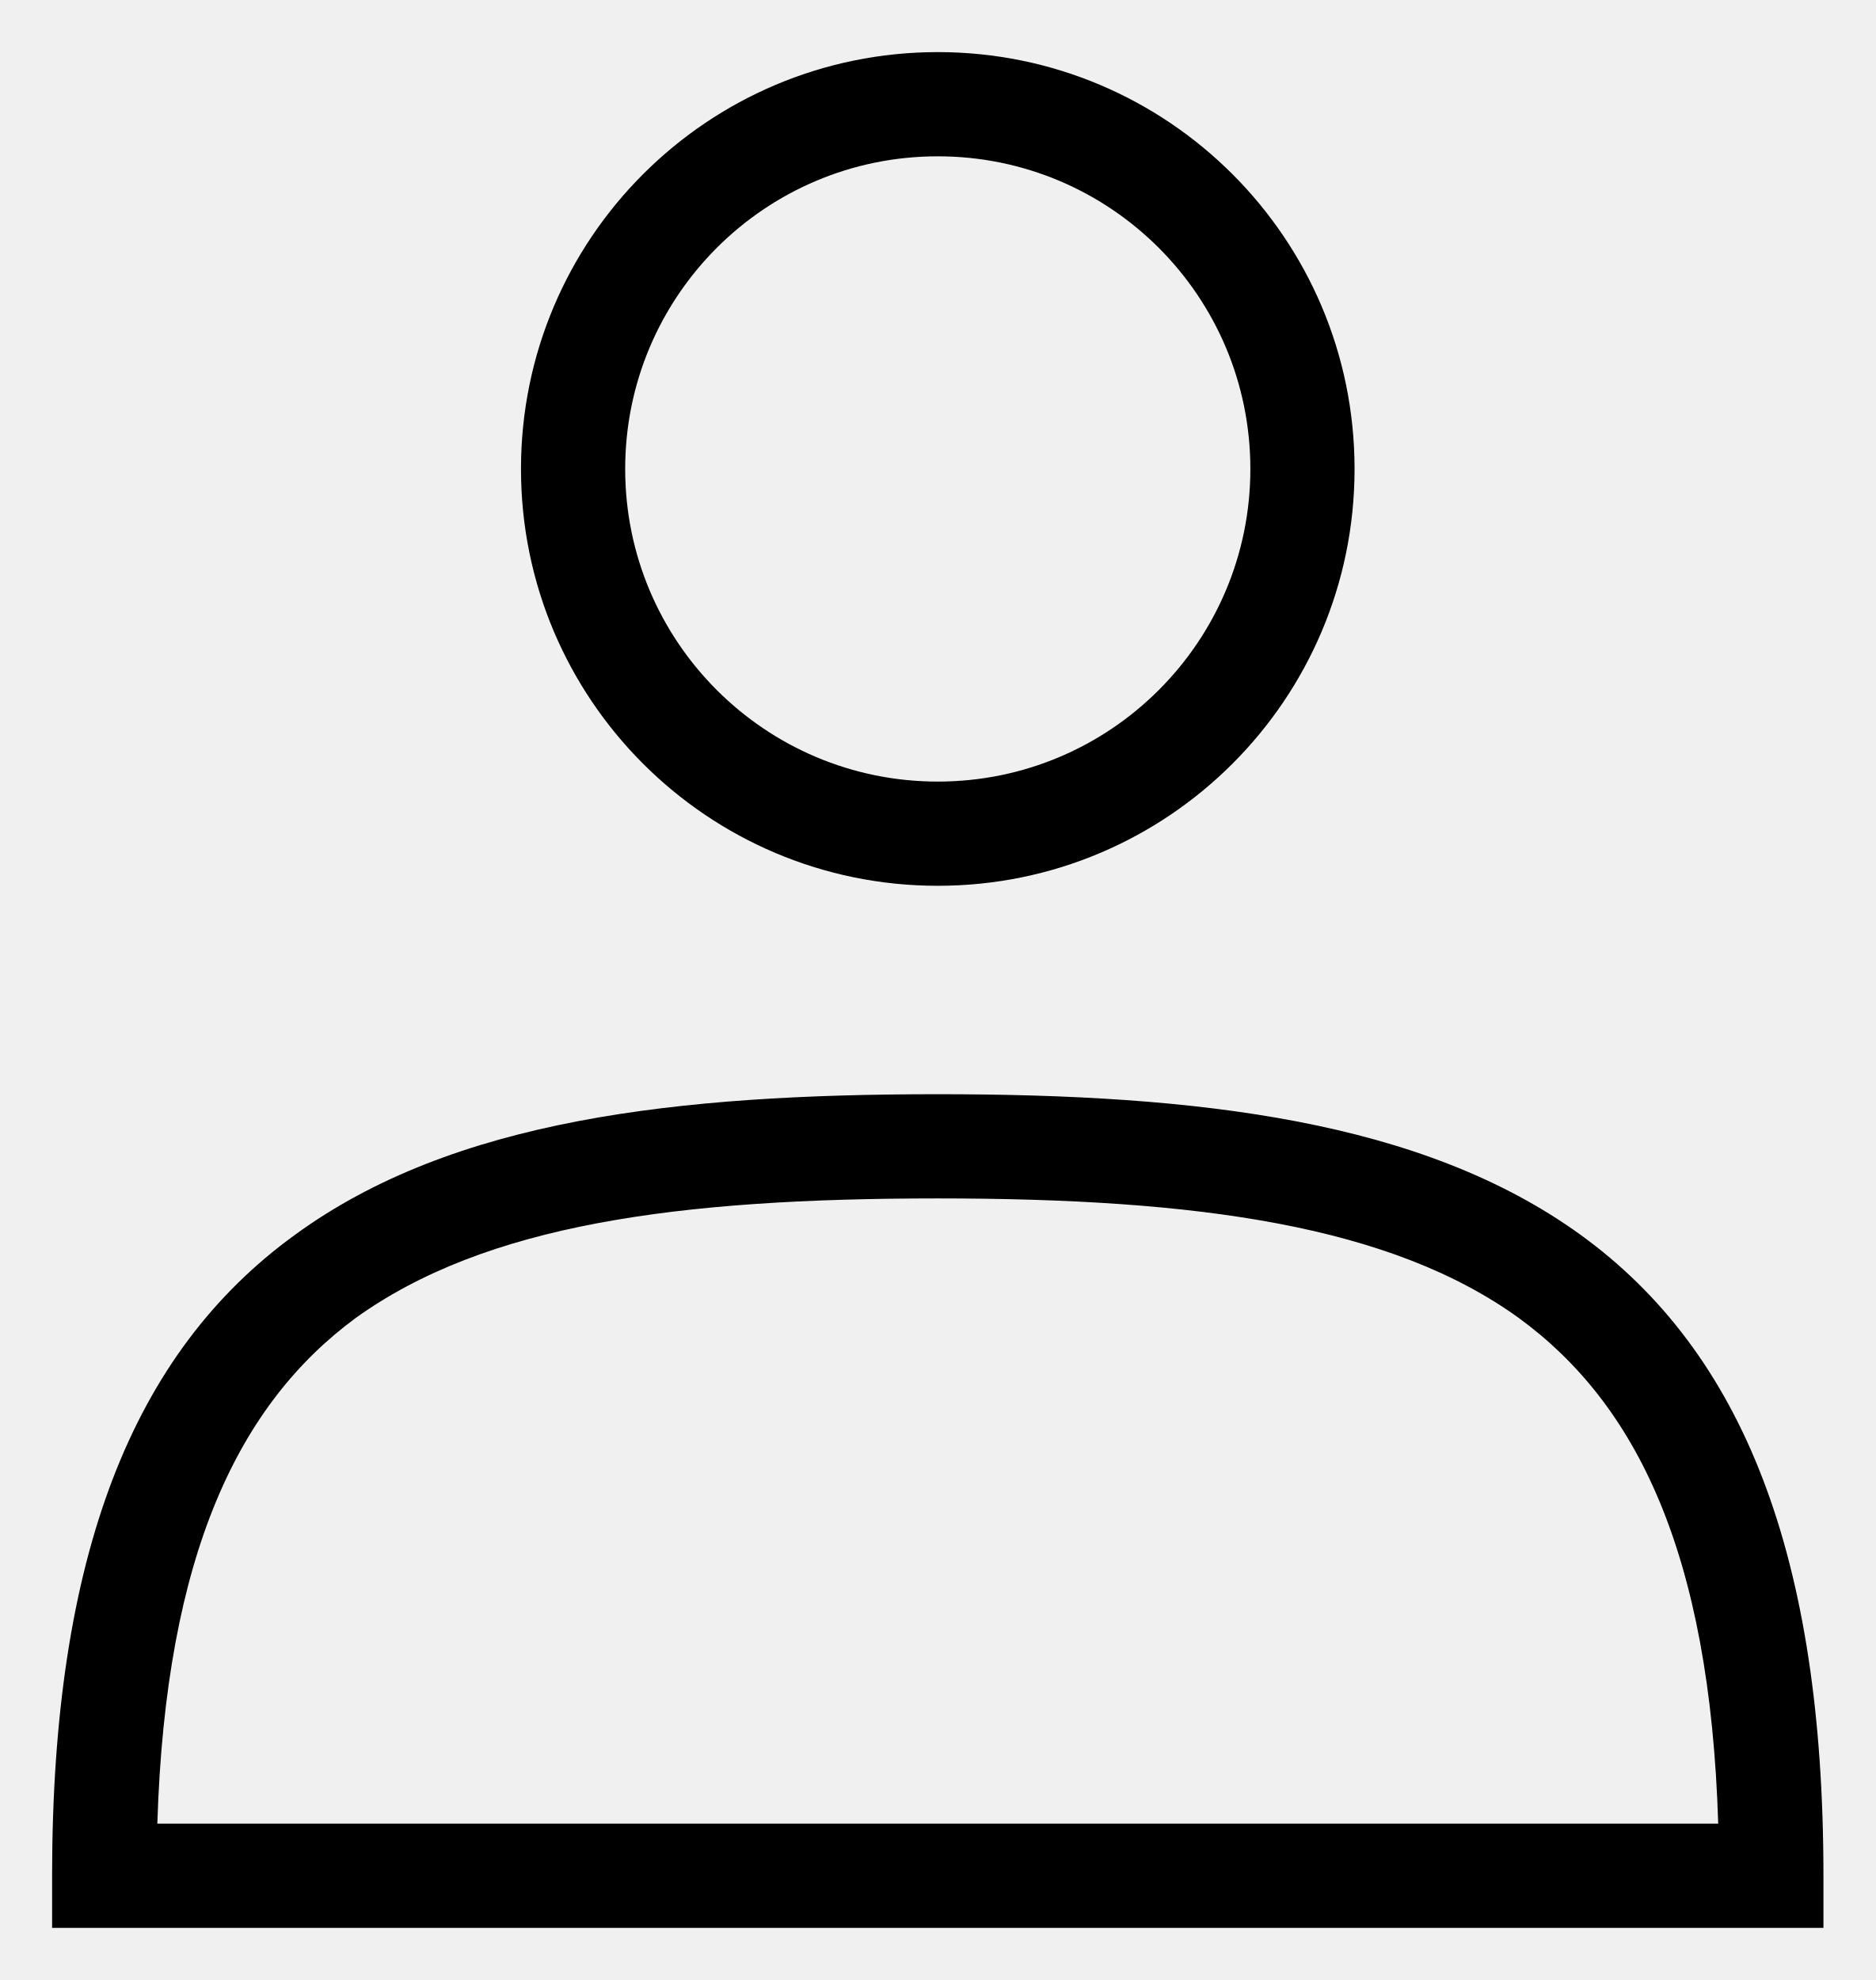
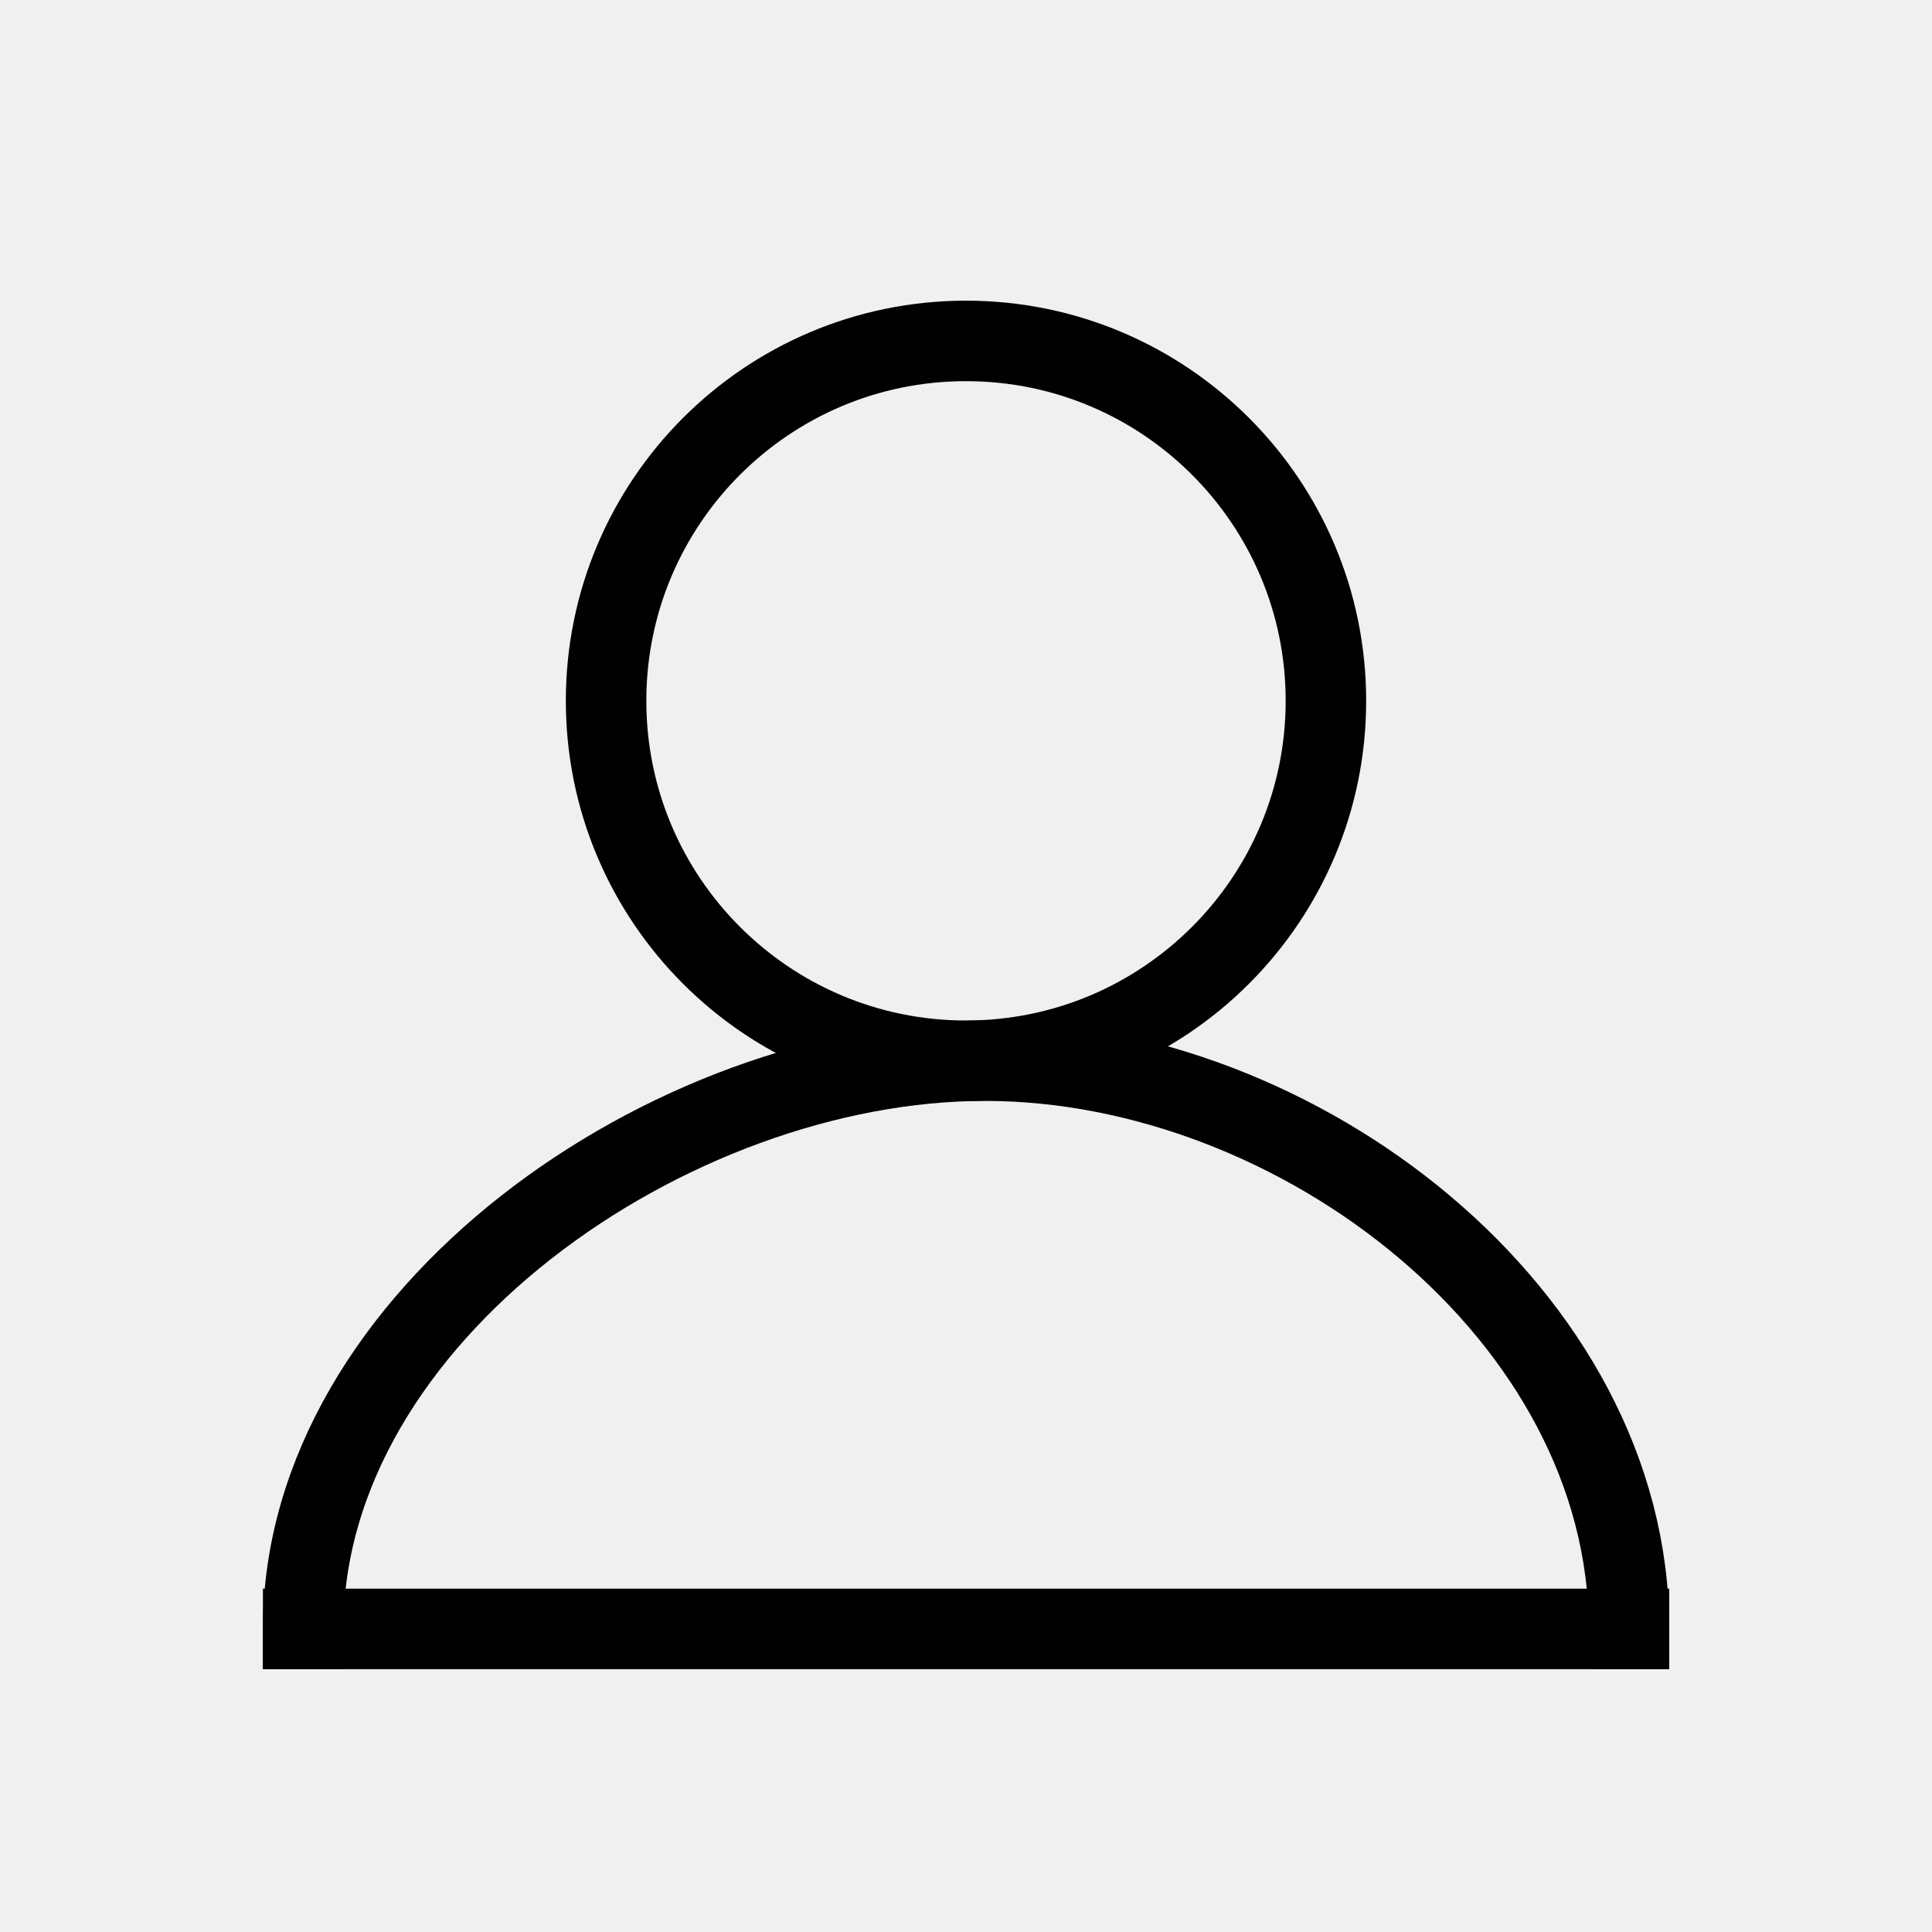
- <svg xmlns="http://www.w3.org/2000/svg" fill="none" class="icon icon-account" viewBox="0 0 18 19">
-   <path fill="currentColor" fill-rule="evenodd" d="M6 4.5a3 3 0 1 1 6 0 3 3 0 0 1-6 0m3-4a4 4 0 1 0 0 8 4 4 0 0 0 0-8m5.58 12.15c1.12.82 1.83 2.24 1.91 4.85H1.51c.08-2.6.79-4.03 1.9-4.85C4.66 11.75 6.5 11.5 9 11.5s4.35.26 5.58 1.15M9 10.5c-2.5 0-4.65.24-6.17 1.35C1.27 12.98.5 14.93.5 18v.5h17V18c0-3.07-.77-5.02-2.33-6.15-1.52-1.1-3.67-1.35-6.17-1.35" clip-rule="evenodd" />
+ <svg xmlns="http://www.w3.org/2000/svg" width="24" height="24" viewBox="0 0 24 24" fill="none">
+   <g clip-path="url(#clip0_0_144)">
+     <path d="M12 13.177C14.469 13.177 16.471 11.175 16.471 8.706C16.471 6.237 14.469 4.235 12 4.235C9.531 4.235 7.529 6.237 7.529 8.706C7.529 11.175 9.531 13.177 12 13.177Z" stroke="#010101" stroke-linecap="round" stroke-linejoin="round" />
+     <path d="M20.236 20.235C20.236 16.337 16.135 13.176 12.236 13.176C8.338 13.176 3.766 16.337 3.766 20.235" stroke="#010101" stroke-linecap="square" />
+     <path d="M3.766 20.235H20.236" stroke="#010101" stroke-linecap="square" />
+   </g>
+   <defs>
+     <clipPath id="clip0_0_144">
+       <rect width="24" height="24" fill="white" />
+     </clipPath>
+   </defs>
</svg>
